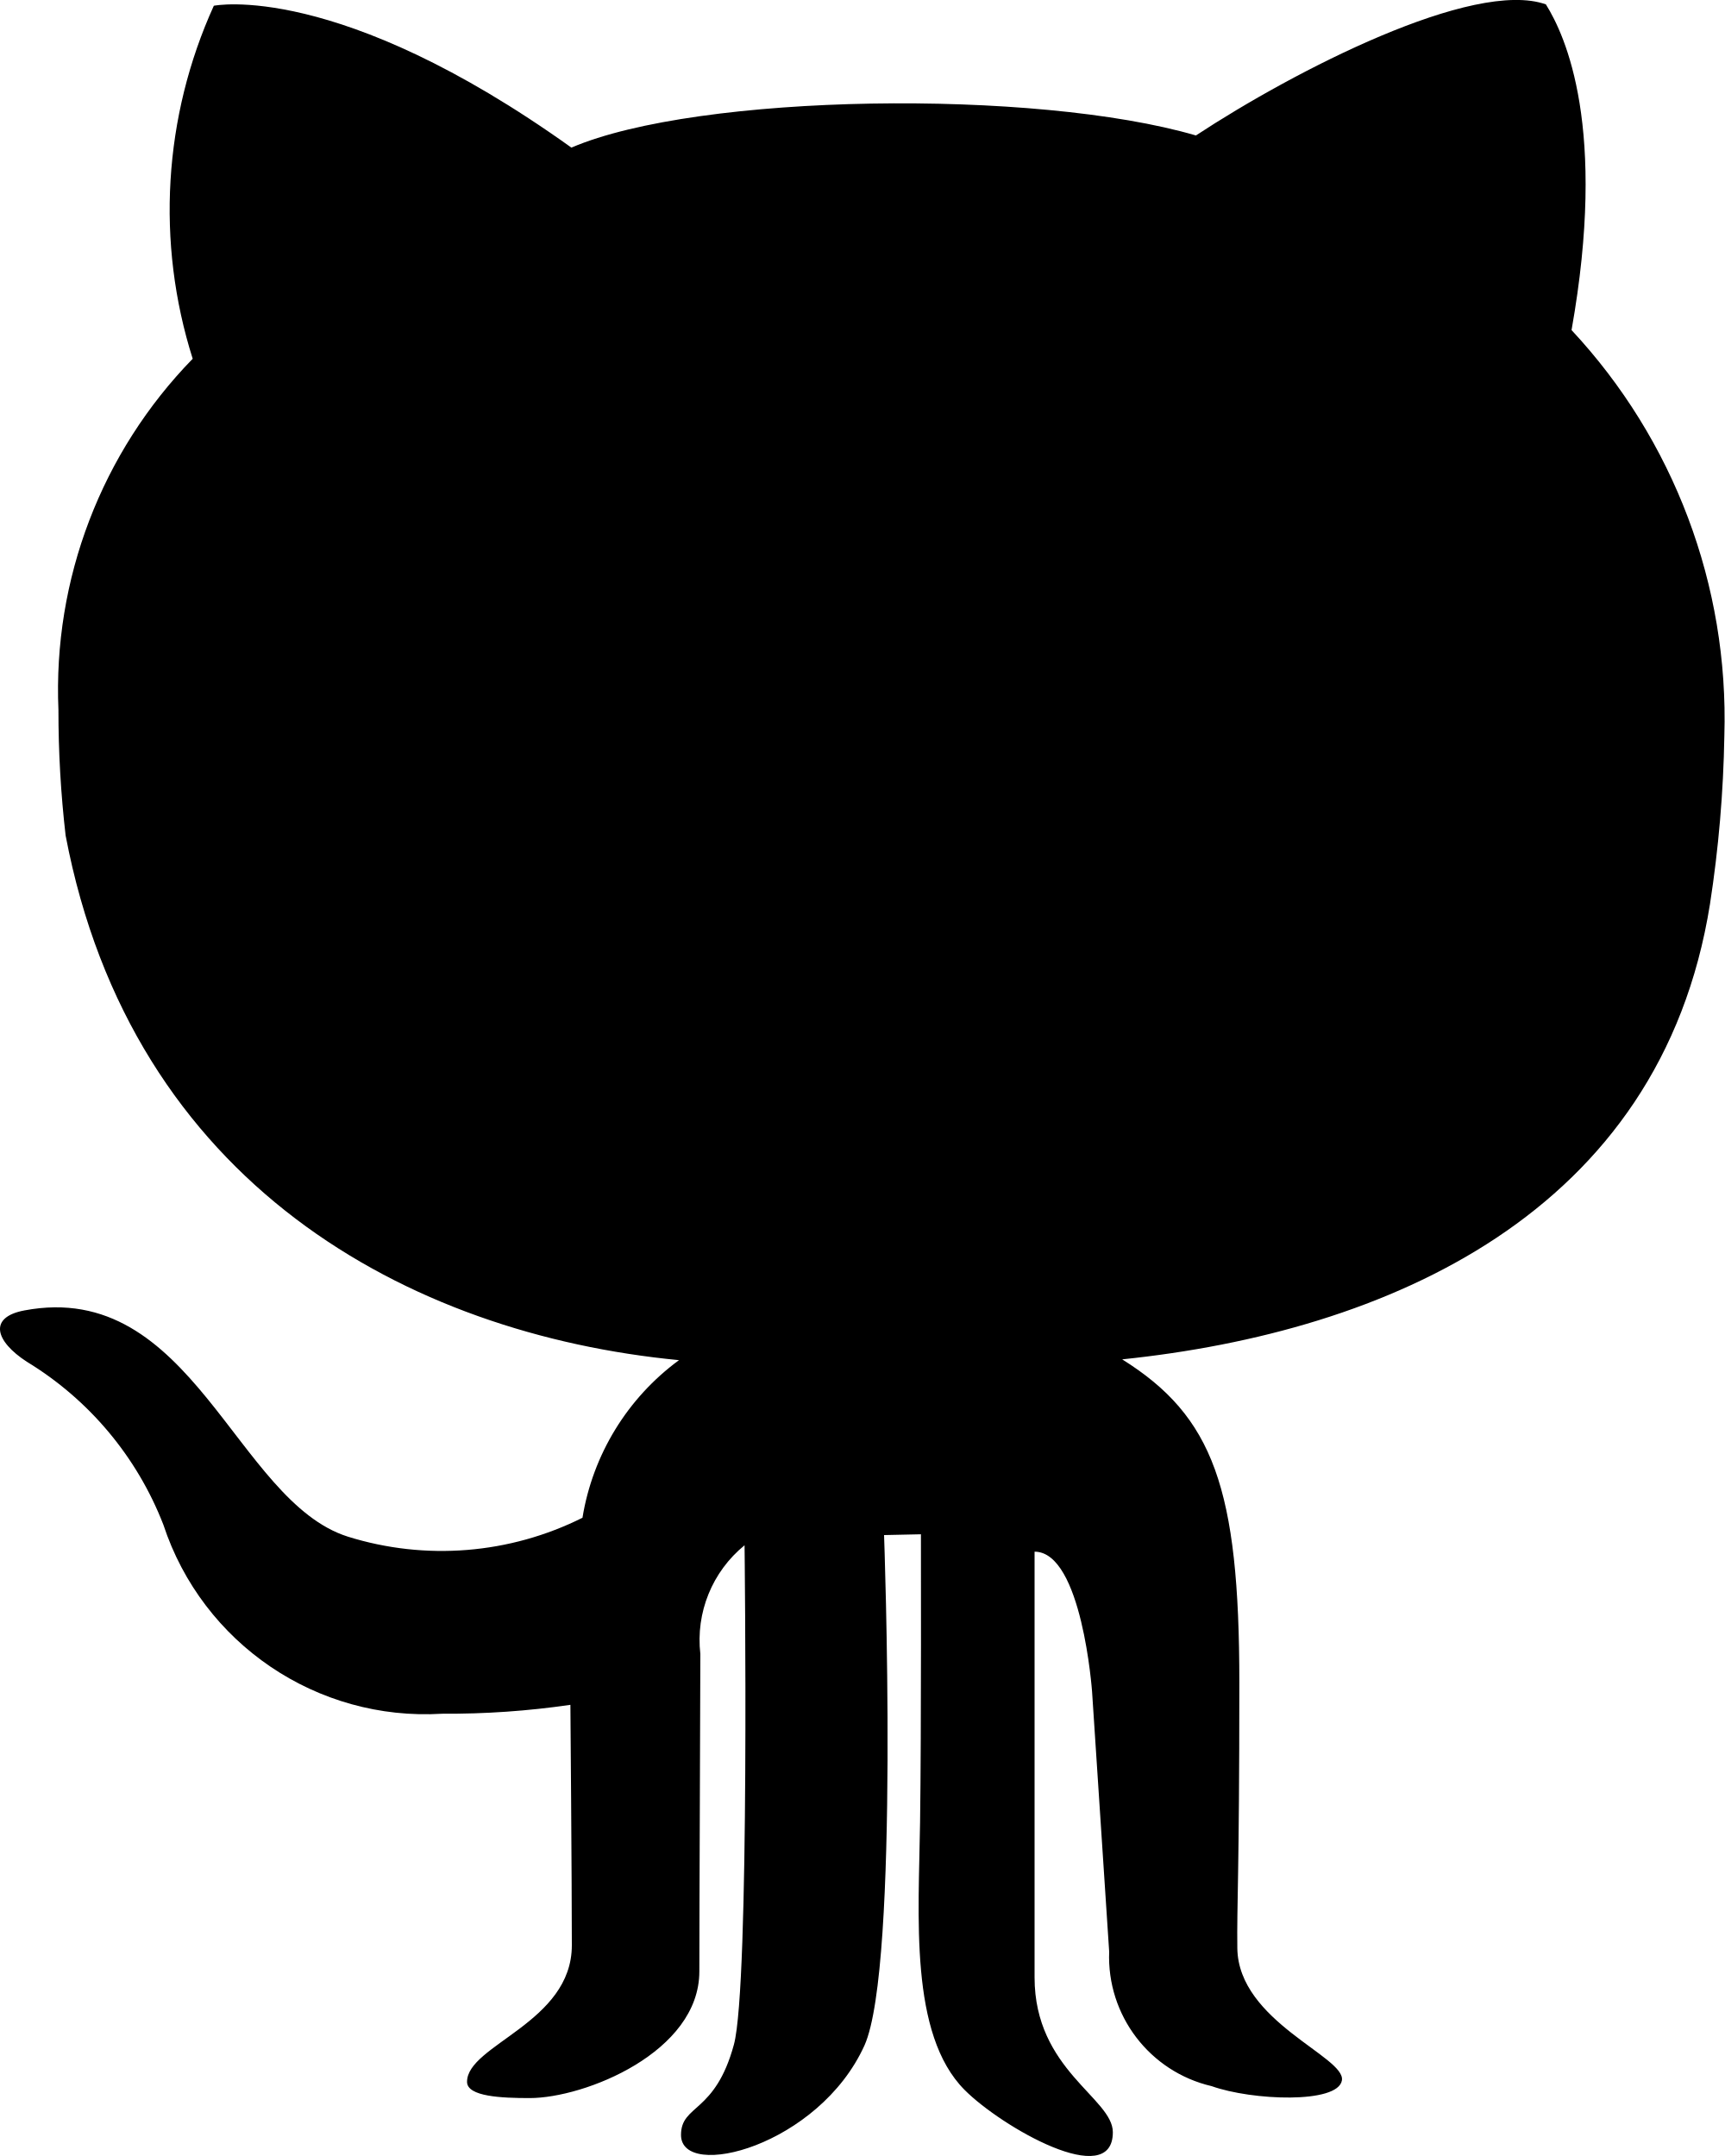
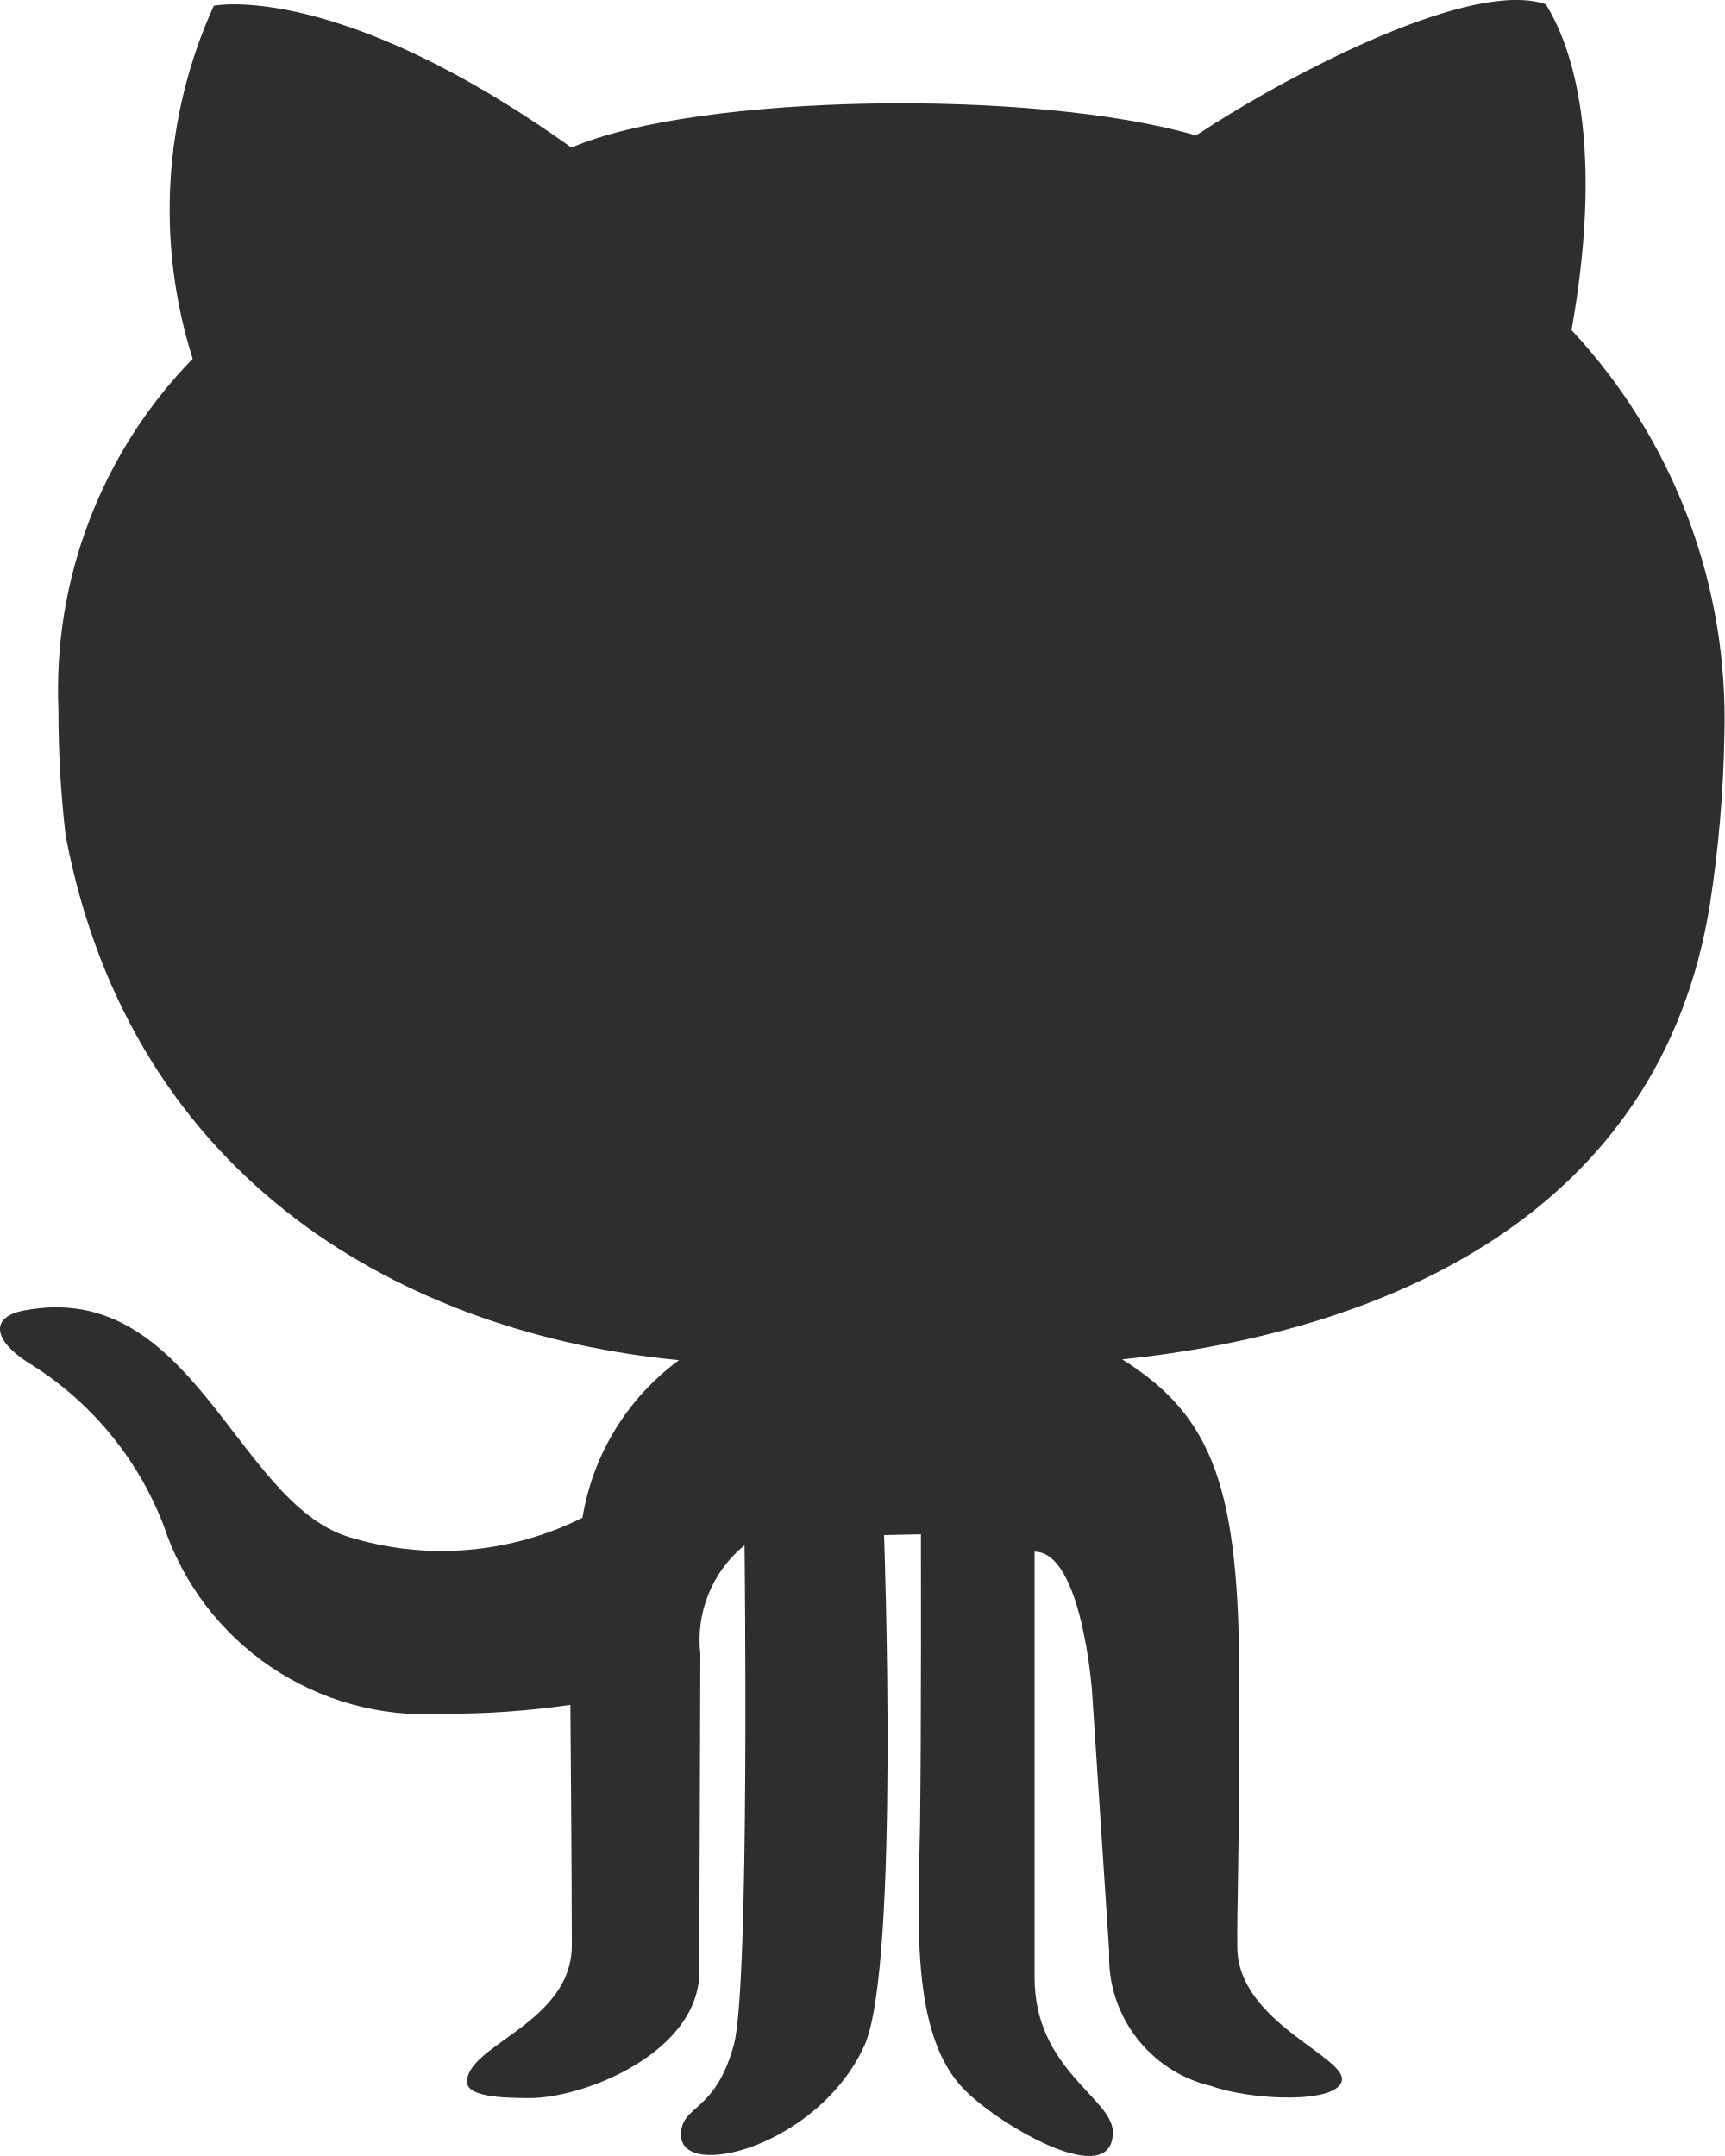
<svg xmlns="http://www.w3.org/2000/svg" width="23.989" height="30" viewBox="0 0 23.989 30">
  <g id="XMLID_122_" transform="translate(-141.949 0)">
    <g id="Group_198" data-name="Group 198" transform="translate(141.949 0)">
-       <path id="Path_84" data-name="Path 84" d="M71.74,12.58a17.179,17.179,0,0,0,.2-2.343,7.925,7.925,0,0,0-2.126-5.644c.5-2.814-.083-4.094-.357-4.532-1.007-.358-3.5.923-4.869,1.824-2.225-.651-6.926-.588-8.689.169C52.644-.275,50.924.08,50.924.08a6.864,6.864,0,0,0-.294,4.912,6.6,6.6,0,0,0-1.868,4.886,15.106,15.106,0,0,0,.1,1.748c.922,4.846,4.762,6.937,8.534,7.3a3.4,3.4,0,0,0-1.343,2.193,4.381,4.381,0,0,1-3.264.263c-1.563-.494-2.162-3.589-4.5-3.148-.507.095-.406.429.033.714a4.6,4.6,0,0,1,1.9,2.268A3.837,3.837,0,0,0,54.1,23.846a11.859,11.859,0,0,0,1.785-.124s.02,2.407.02,3.346c0,1.08-1.458,1.384-1.458,1.9,0,.206.483.226.871.226.767,0,2.361-.638,2.361-1.762,0-.892.014-3.891.014-4.417a1.7,1.7,0,0,1,.615-1.513s.075,6.126-.148,6.947c-.262.966-.736.829-.736,1.258,0,.641,1.917.157,2.553-1.247.492-1.1.272-7.1.272-7.1l.513-.011s.006,2.751-.012,4.008c-.018,1.3-.153,2.948.62,3.724.508.511,2.062,1.407,2.062.588,0-.475-1.089-.867-1.089-2.153V21.591c.661,0,.8,1.948.8,1.948l.238,3.618a1.846,1.846,0,0,0,1.426,1.871c.559.2,1.756.249,1.812-.08s-1.441-.817-1.455-1.839c-.008-.622.028-.987.028-3.694s-.363-3.707-1.63-4.5C67.237,18.534,71.052,16.894,71.74,12.58Z" transform="translate(-47.949 0)" />
+       <path id="Path_84" data-name="Path 84" d="M71.74,12.58a17.179,17.179,0,0,0,.2-2.343,7.925,7.925,0,0,0-2.126-5.644c.5-2.814-.083-4.094-.357-4.532-1.007-.358-3.5.923-4.869,1.824-2.225-.651-6.926-.588-8.689.169C52.644-.275,50.924.08,50.924.08a6.864,6.864,0,0,0-.294,4.912,6.6,6.6,0,0,0-1.868,4.886,15.106,15.106,0,0,0,.1,1.748c.922,4.846,4.762,6.937,8.534,7.3a3.4,3.4,0,0,0-1.343,2.193,4.381,4.381,0,0,1-3.264.263c-1.563-.494-2.162-3.589-4.5-3.148-.507.095-.406.429.033.714a4.6,4.6,0,0,1,1.9,2.268A3.837,3.837,0,0,0,54.1,23.846a11.859,11.859,0,0,0,1.785-.124s.02,2.407.02,3.346c0,1.08-1.458,1.384-1.458,1.9,0,.206.483.226.871.226.767,0,2.361-.638,2.361-1.762,0-.892.014-3.891.014-4.417a1.7,1.7,0,0,1,.615-1.513s.075,6.126-.148,6.947c-.262.966-.736.829-.736,1.258,0,.641,1.917.157,2.553-1.247.492-1.1.272-7.1.272-7.1l.513-.011s.006,2.751-.012,4.008c-.018,1.3-.153,2.948.62,3.724.508.511,2.062,1.407,2.062.588,0-.475-1.089-.867-1.089-2.153V21.591c.661,0,.8,1.948.8,1.948l.238,3.618a1.846,1.846,0,0,0,1.426,1.871c.559.2,1.756.249,1.812-.08s-1.441-.817-1.455-1.839c-.008-.622.028-.987.028-3.694s-.363-3.707-1.63-4.5C67.237,18.534,71.052,16.894,71.74,12.58Z" transform="translate(-47.949 0)" fill="#2e2e2e" />
    </g>
  </g>
</svg>
